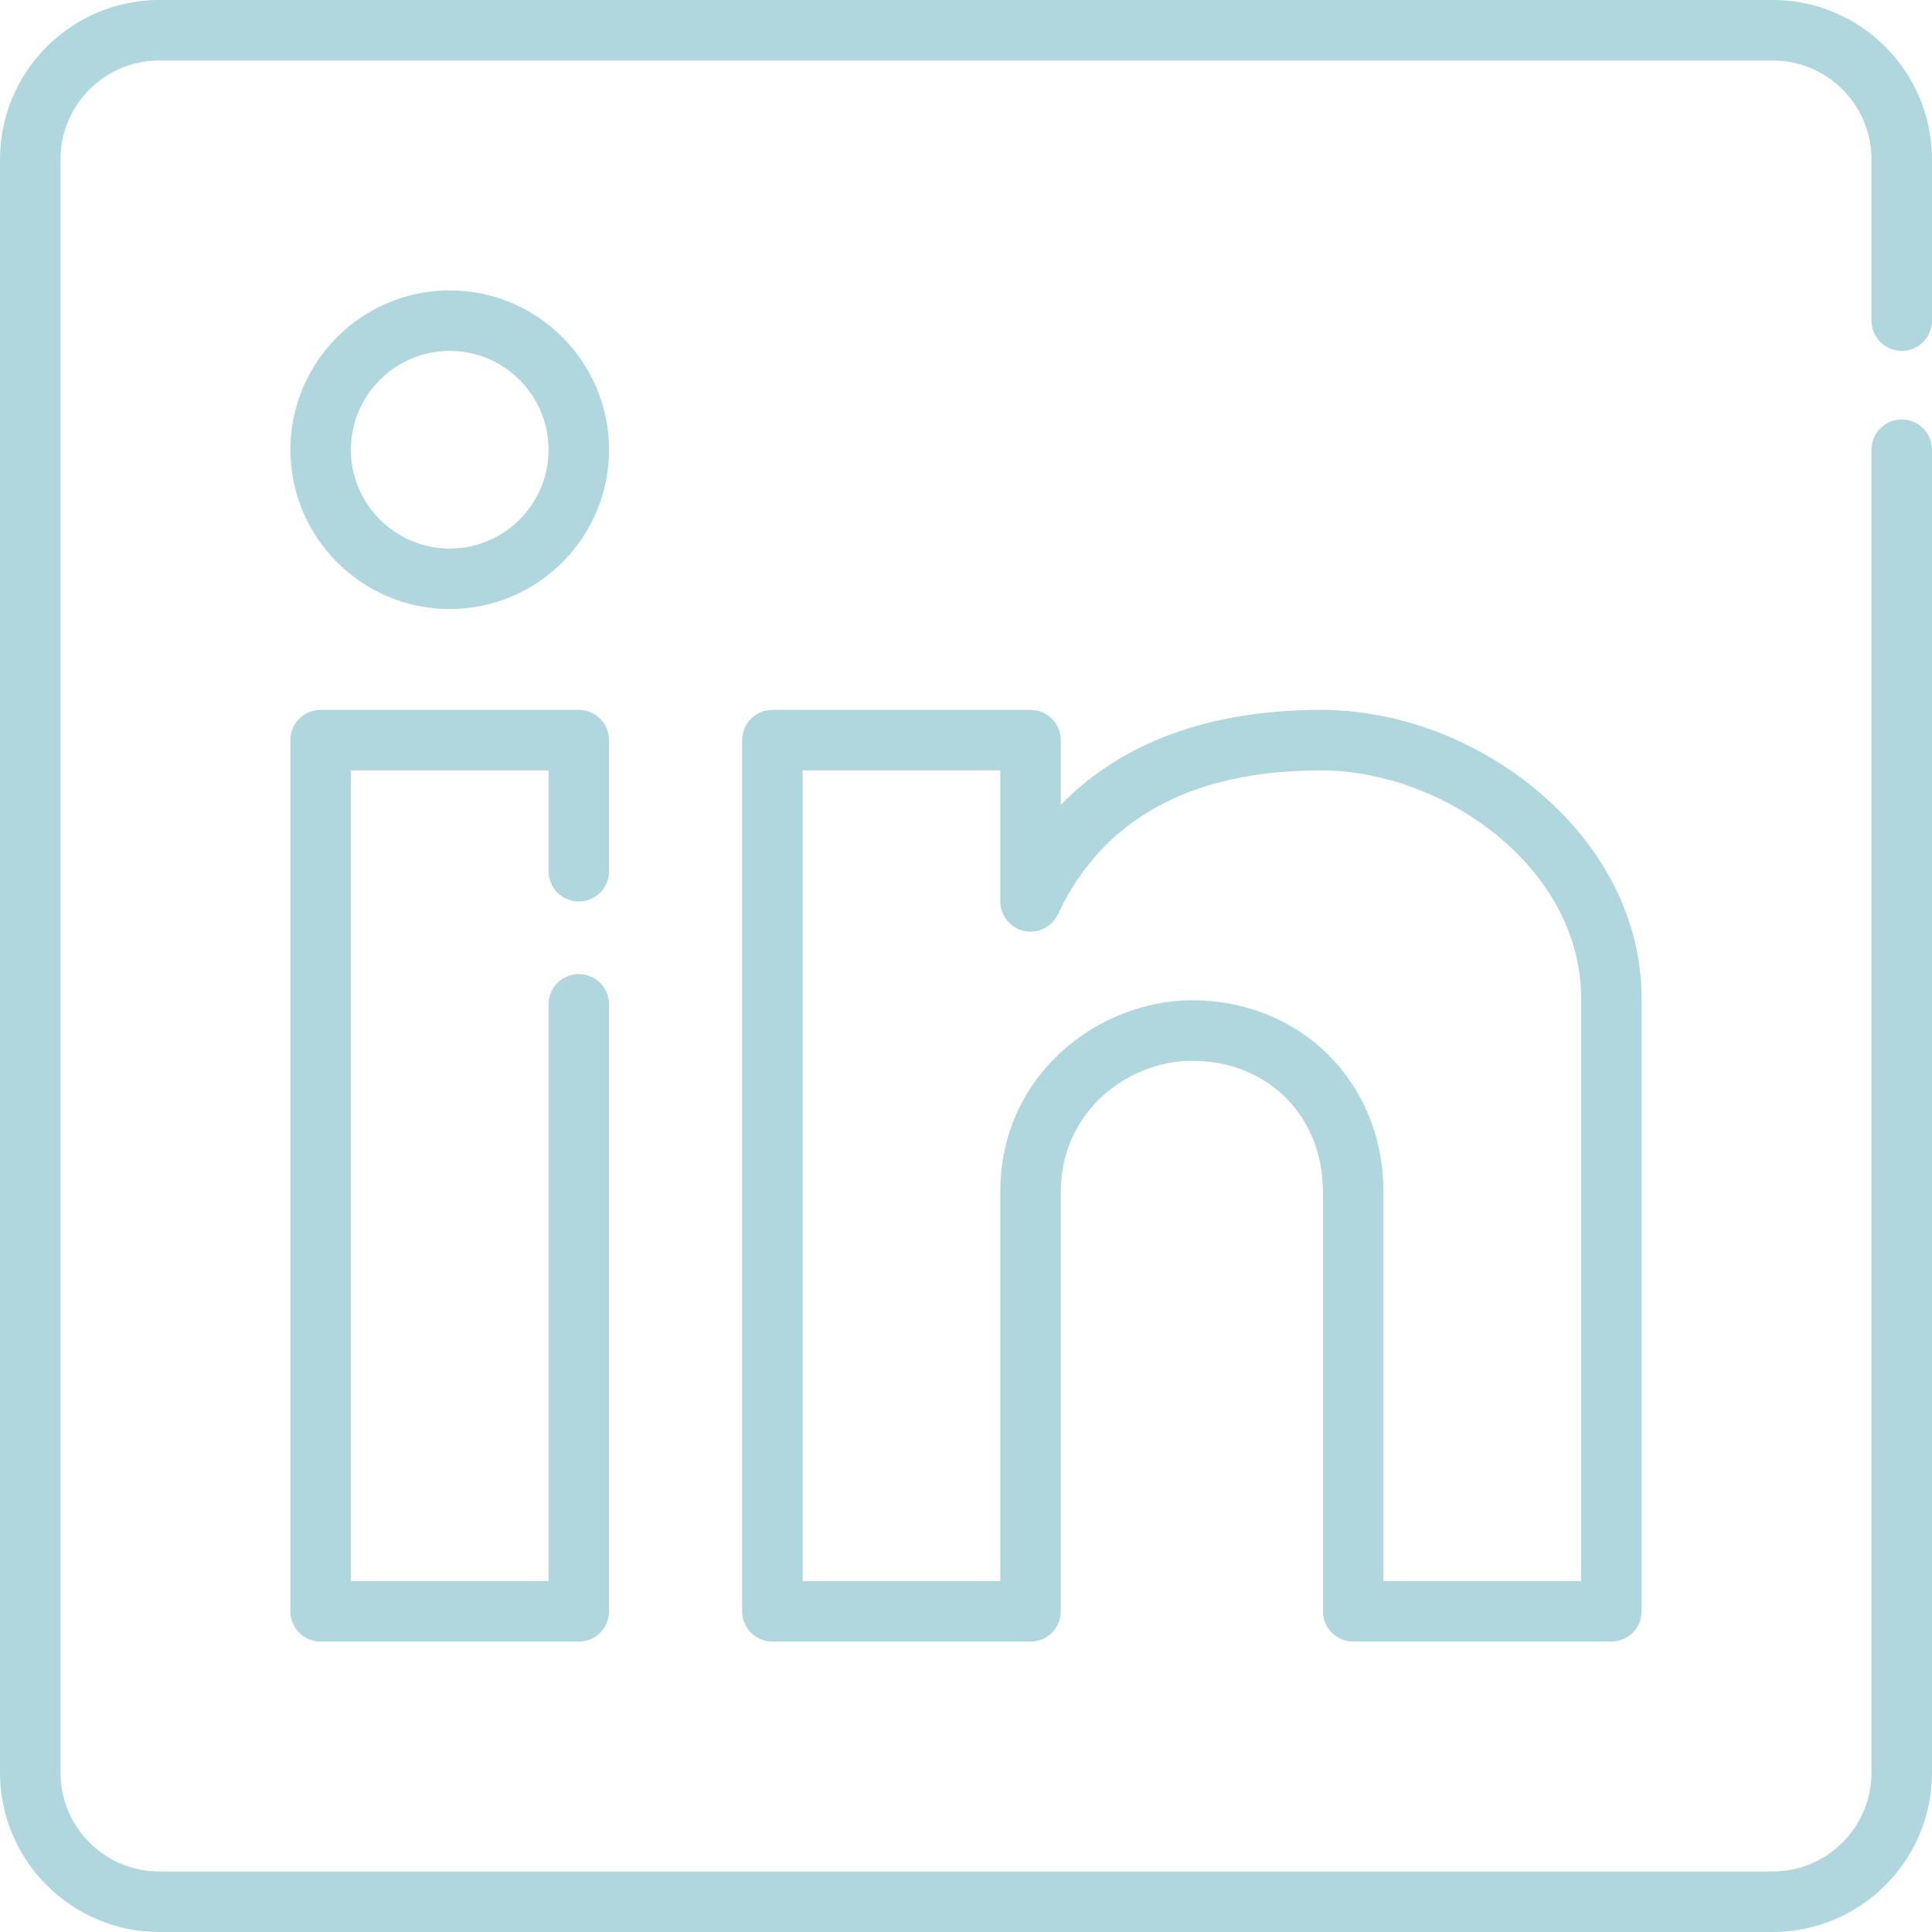
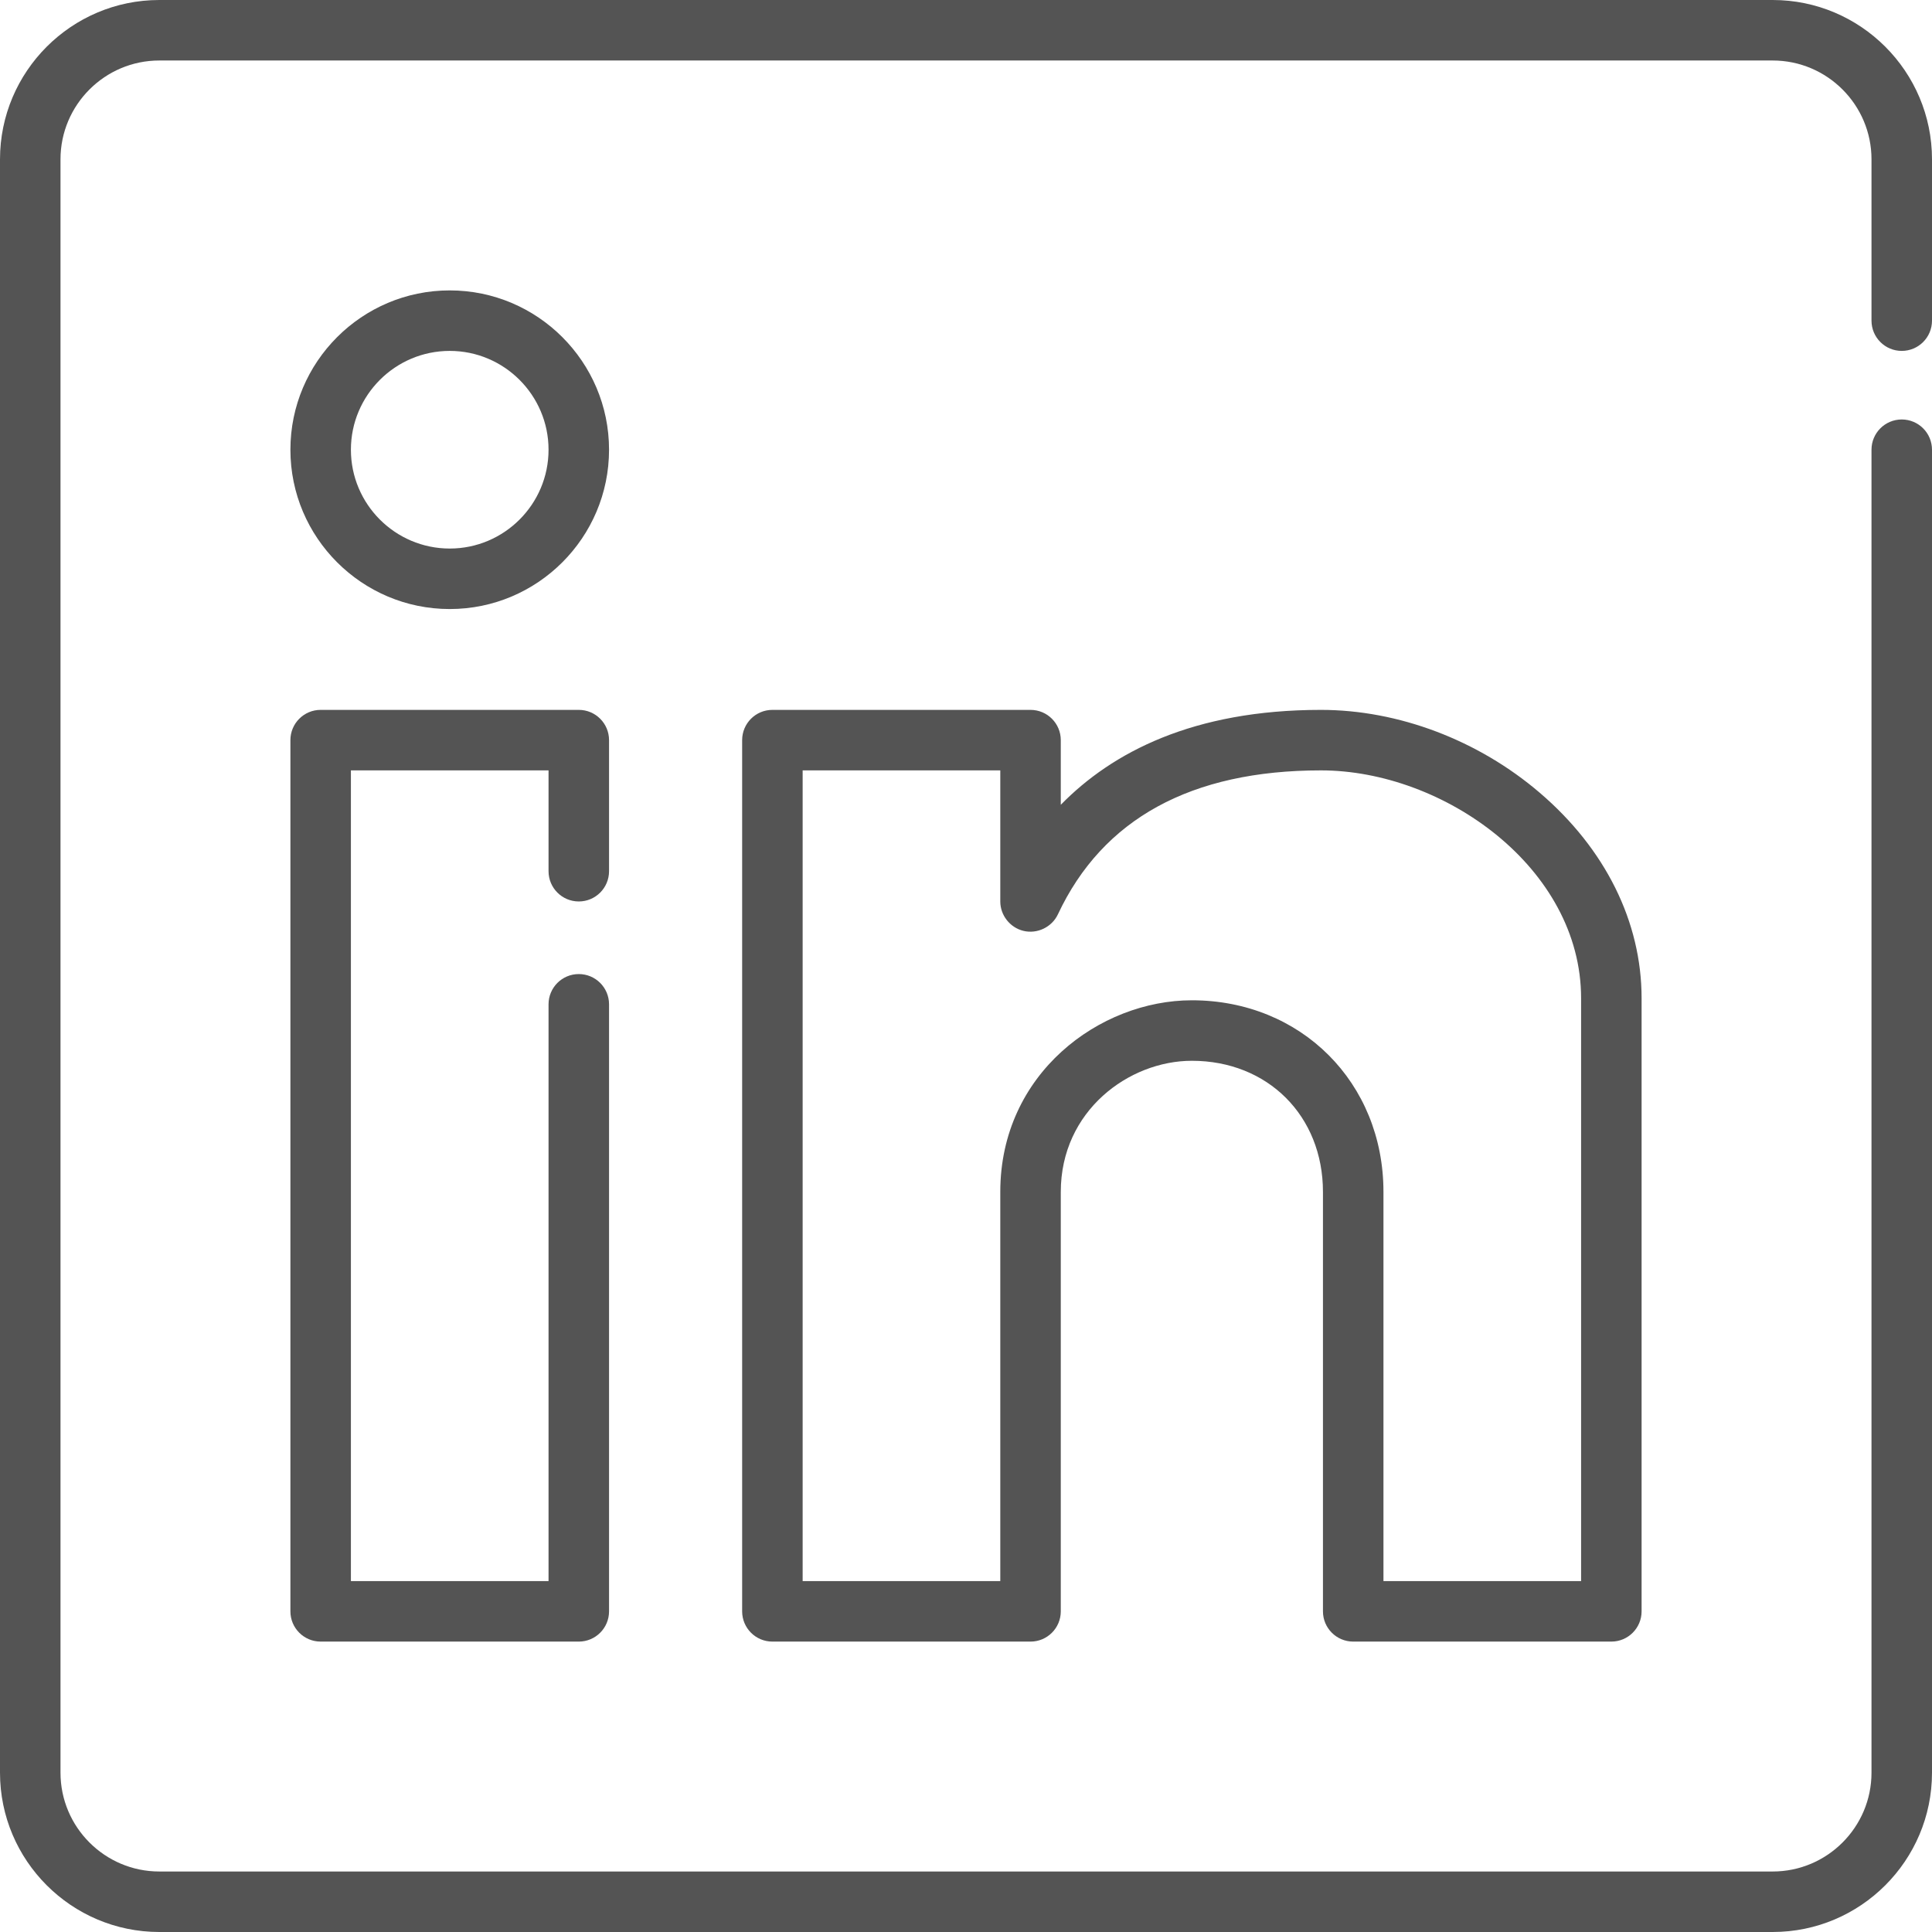
<svg xmlns="http://www.w3.org/2000/svg" version="1.1" id="Layer_1" x="0px" y="0px" viewBox="0 0 512 512" style="enable-background:new 0 0 512 512;" xml:space="preserve">
  <g>
    <g>
-       <path style="fill:#b0d6de;" d="M503.983,92.994c4.428,0,8.017-3.589,8.017-8.017V42.221C512,18.941,493.059,0,469.779,0H42.221    C18.941,0,0,18.941,0,42.221v427.557C0,493.059,18.941,512,42.221,512h427.557C493.059,512,512,493.059,512,469.779V119.182    c0-4.427-3.588-8.017-8.017-8.017c-4.428,0-8.017,3.589-8.017,8.017v350.597c0,14.44-11.747,26.188-26.188,26.188H42.221    c-14.44,0-26.188-11.748-26.188-26.188V42.221c0-14.44,11.748-26.188,26.188-26.188h427.557c14.441,0,26.188,11.748,26.188,26.188    v42.756C495.967,89.405,499.555,92.994,503.983,92.994z" />
+       <path style="fill:#545454;" d="M503.983,92.994c4.428,0,8.017-3.589,8.017-8.017V42.221C512,18.941,493.059,0,469.779,0H42.221    C18.941,0,0,18.941,0,42.221v427.557C0,493.059,18.941,512,42.221,512h427.557C493.059,512,512,493.059,512,469.779V119.182    c0-4.427-3.588-8.017-8.017-8.017c-4.428,0-8.017,3.589-8.017,8.017v350.597c0,14.44-11.747,26.188-26.188,26.188H42.221    c-14.44,0-26.188-11.748-26.188-26.188V42.221c0-14.44,11.748-26.188,26.188-26.188h427.557c14.441,0,26.188,11.748,26.188,26.188    v42.756C495.967,89.405,499.555,92.994,503.983,92.994z" />
    </g>
  </g>
  <g>
    <g>
-       <path style="fill:#b0d6de;" d="M153.386,238.898c4.427,0,8.017-3.589,8.017-8.017v-34.739c0-4.427-3.589-8.017-8.017-8.017H84.977    c-4.427,0-8.017,3.589-8.017,8.017v230.881c0,4.427,3.589,8.017,8.017,8.017h68.409c4.427,0,8.017-3.589,8.017-8.017V266.154    c0-4.427-3.589-8.017-8.017-8.017s-8.017,3.589-8.017,8.017v152.852H92.994V204.159h52.376v26.722    C145.37,235.308,148.959,238.898,153.386,238.898z" />
+       <path style="fill:#545454;" d="M153.386,238.898c4.427,0,8.017-3.589,8.017-8.017v-34.739c0-4.427-3.589-8.017-8.017-8.017H84.977    c-4.427,0-8.017,3.589-8.017,8.017v230.881c0,4.427,3.589,8.017,8.017,8.017h68.409c4.427,0,8.017-3.589,8.017-8.017V266.154    c0-4.427-3.589-8.017-8.017-8.017s-8.017,3.589-8.017,8.017v152.852H92.994V204.159h52.376v26.722    C145.37,235.308,148.959,238.898,153.386,238.898z" />
    </g>
  </g>
  <g>
    <g>
-       <path style="fill:#b0d6de;" d="M408.05,210.086c-16.319-13.956-37.454-21.96-57.987-21.96c-33.891,0-55.359,11.268-68.944,25.151v-17.134    c0-4.427-3.588-8.017-8.017-8.017h-68.409c-4.427,0-8.017,3.589-8.017,8.017v230.881c0,4.427,3.589,8.017,8.017,8.017h68.409    c4.428,0,8.017-3.589,8.017-8.017V315.858c0-21.457,18.032-34.739,34.739-34.739c20.129,0,34.739,14.61,34.739,34.739v111.165    c0,4.427,3.588,8.017,8.017,8.017h68.409c4.428,0,8.017-3.589,8.017-8.017V264.551C435.04,244.315,425.454,224.972,408.05,210.086    z M419.006,419.006H366.63V315.858c0-28.946-21.828-50.772-50.772-50.772c-24.418,0-50.772,19.412-50.772,50.772v103.148H212.71    V204.159h52.376v34.739c0,3.656,2.573,6.926,6.125,7.789c3.66,0.888,7.55-0.973,9.15-4.385    c11.871-25.31,35.323-38.143,69.703-38.143c32.545,0,68.944,25.828,68.944,60.392V419.006z" />
+       <path style="fill:#545454;" d="M408.05,210.086c-16.319-13.956-37.454-21.96-57.987-21.96c-33.891,0-55.359,11.268-68.944,25.151v-17.134    c0-4.427-3.588-8.017-8.017-8.017h-68.409c-4.427,0-8.017,3.589-8.017,8.017v230.881c0,4.427,3.589,8.017,8.017,8.017h68.409    c4.428,0,8.017-3.589,8.017-8.017V315.858c0-21.457,18.032-34.739,34.739-34.739c20.129,0,34.739,14.61,34.739,34.739v111.165    c0,4.427,3.588,8.017,8.017,8.017h68.409c4.428,0,8.017-3.589,8.017-8.017V264.551C435.04,244.315,425.454,224.972,408.05,210.086    z M419.006,419.006H366.63V315.858c0-28.946-21.828-50.772-50.772-50.772c-24.418,0-50.772,19.412-50.772,50.772v103.148H212.71    V204.159h52.376v34.739c0,3.656,2.573,6.926,6.125,7.789c3.66,0.888,7.55-0.973,9.15-4.385    c11.871-25.31,35.323-38.143,69.703-38.143c32.545,0,68.944,25.828,68.944,60.392V419.006z" />
    </g>
  </g>
  <g>
    <g>
-       <path style="fill:#b0d6de;" d="M119.182,76.96c-23.281,0-42.221,18.941-42.221,42.221s18.941,42.221,42.221,42.221s42.221-18.941,42.221-42.221    S142.462,76.96,119.182,76.96z M119.182,145.37c-14.44,0-26.188-11.748-26.188-26.188s11.748-26.188,26.188-26.188    s26.188,11.748,26.188,26.188S133.621,145.37,119.182,145.37z" />
+       <path style="fill:#545454;" d="M119.182,76.96c-23.281,0-42.221,18.941-42.221,42.221s18.941,42.221,42.221,42.221s42.221-18.941,42.221-42.221    S142.462,76.96,119.182,76.96z M119.182,145.37c-14.44,0-26.188-11.748-26.188-26.188s11.748-26.188,26.188-26.188    s26.188,11.748,26.188,26.188S133.621,145.37,119.182,145.37z" />
    </g>
  </g>
  <g>
</g>
  <g>
</g>
  <g>
</g>
  <g>
</g>
  <g>
</g>
  <g>
</g>
  <g>
</g>
  <g>
</g>
  <g>
</g>
  <g>
</g>
  <g>
</g>
  <g>
</g>
  <g>
</g>
  <g>
</g>
  <g>
</g>
</svg>
